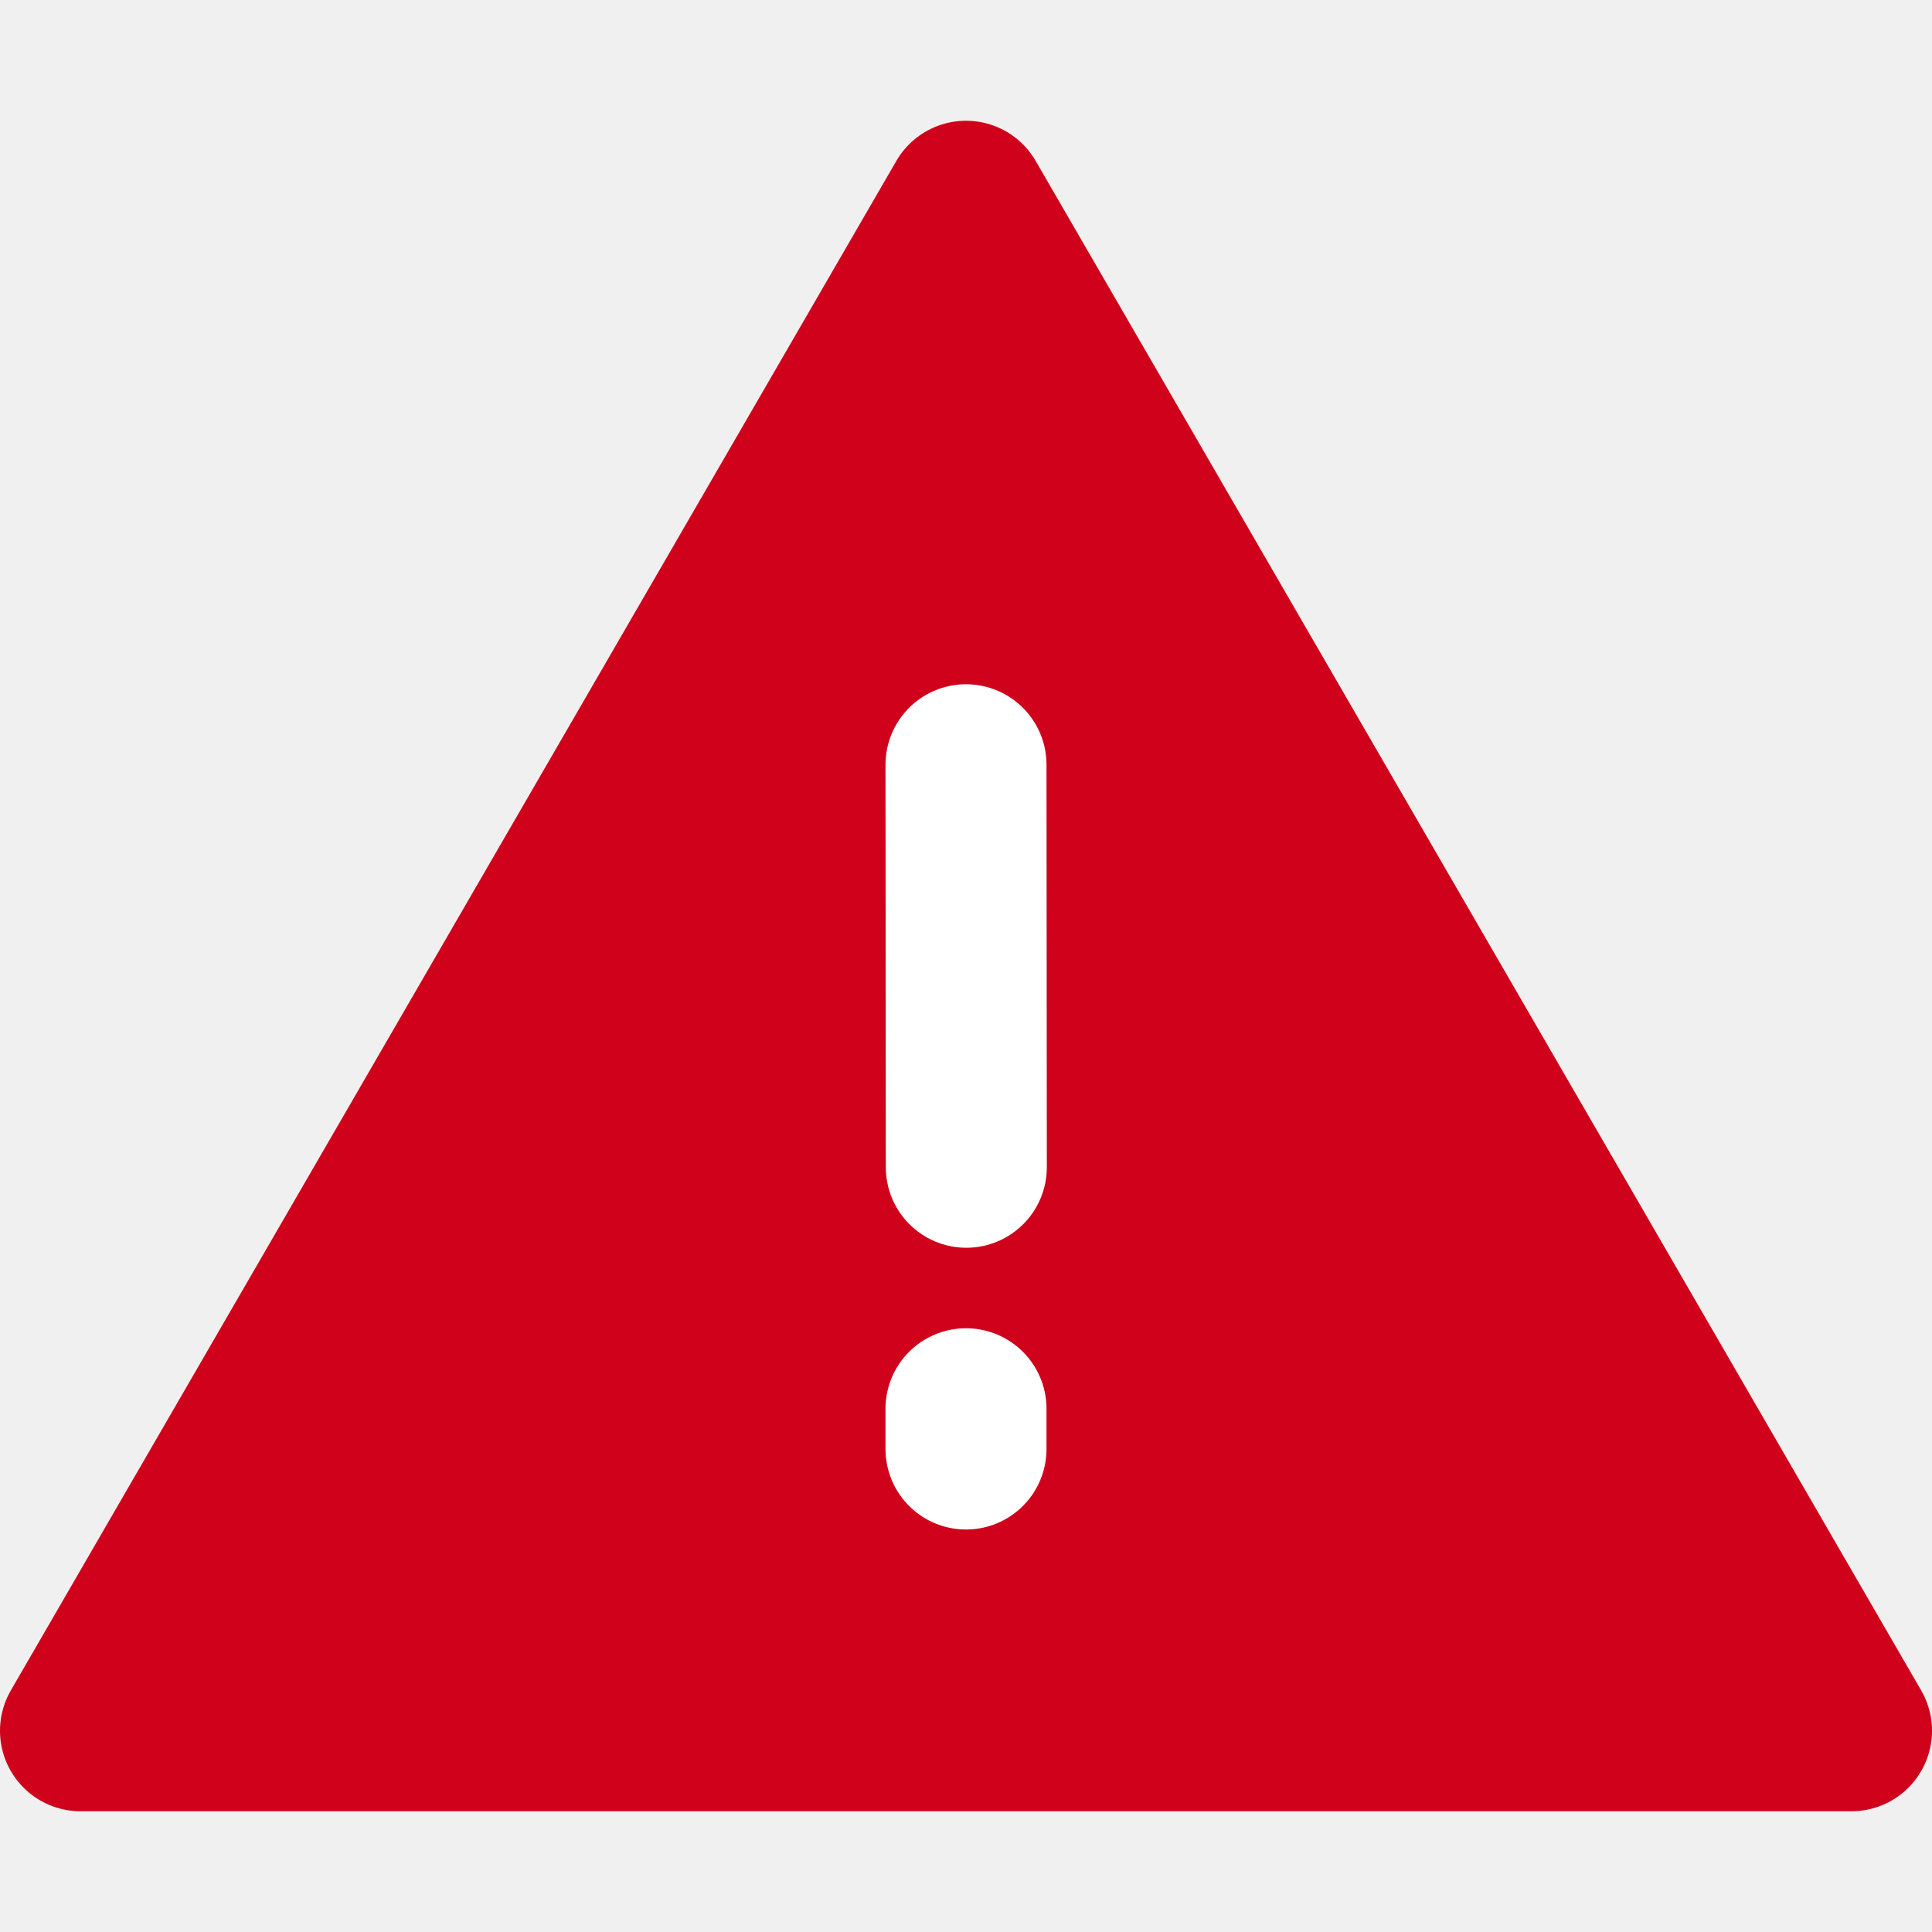
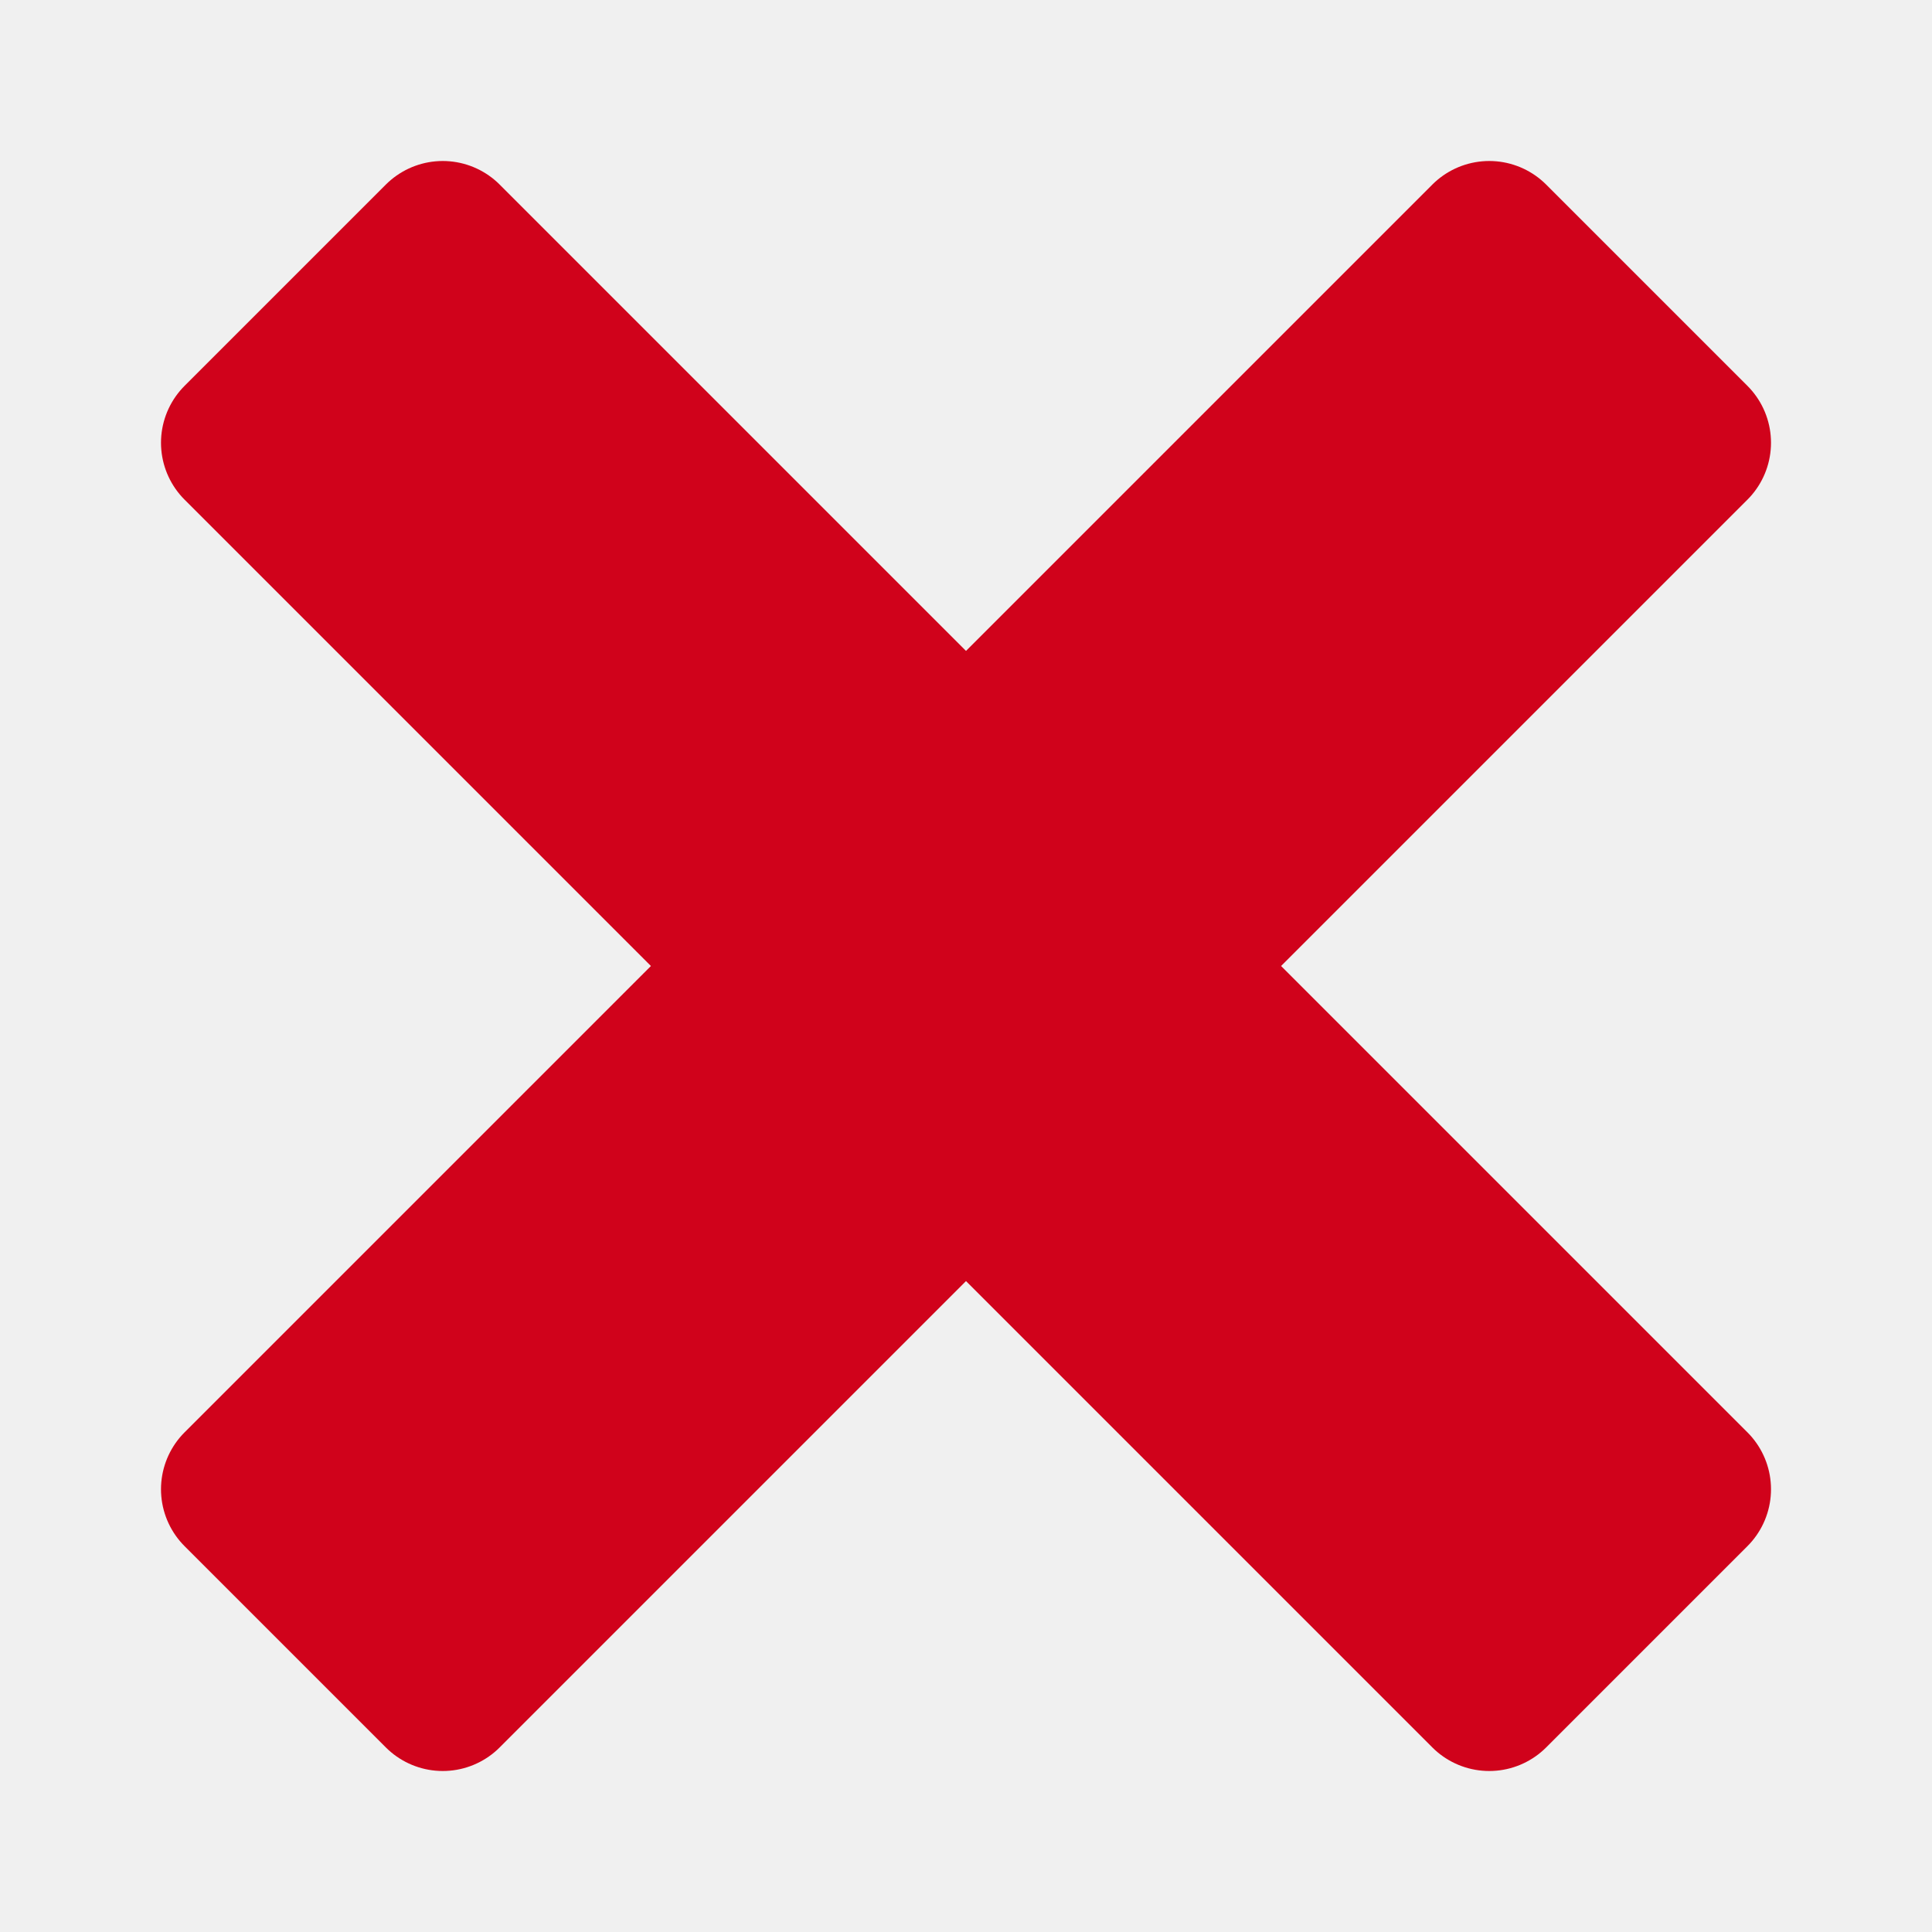
<svg xmlns="http://www.w3.org/2000/svg" width="24" height="24" viewBox="0 0 48 48" fill="none">
-   <path fill-rule="evenodd" clip-rule="evenodd" d="M24 5L2 43H46L24 5Z" fill="#d0021b" stroke="#d0021b" stroke-width="4" stroke-linejoin="round" />
-   <path d="M24 35V36" stroke="#FFF" stroke-width="4" stroke-linecap="round" />
-   <path d="M24 19L24.008 29" stroke="#FFF" stroke-width="4" stroke-linecap="round" />
+   <path fill-rule="evenodd" clip-rule="evenodd" d="M6 11L11 6L24 19L37 6L42 11L29 24L42 37L37 42L24 29L11 42L6 37L19 24L6 11Z" fill="#d0021b" stroke="#d0021b" stroke-width="4" stroke-linecap="round" stroke-linejoin="round" />
</svg>
